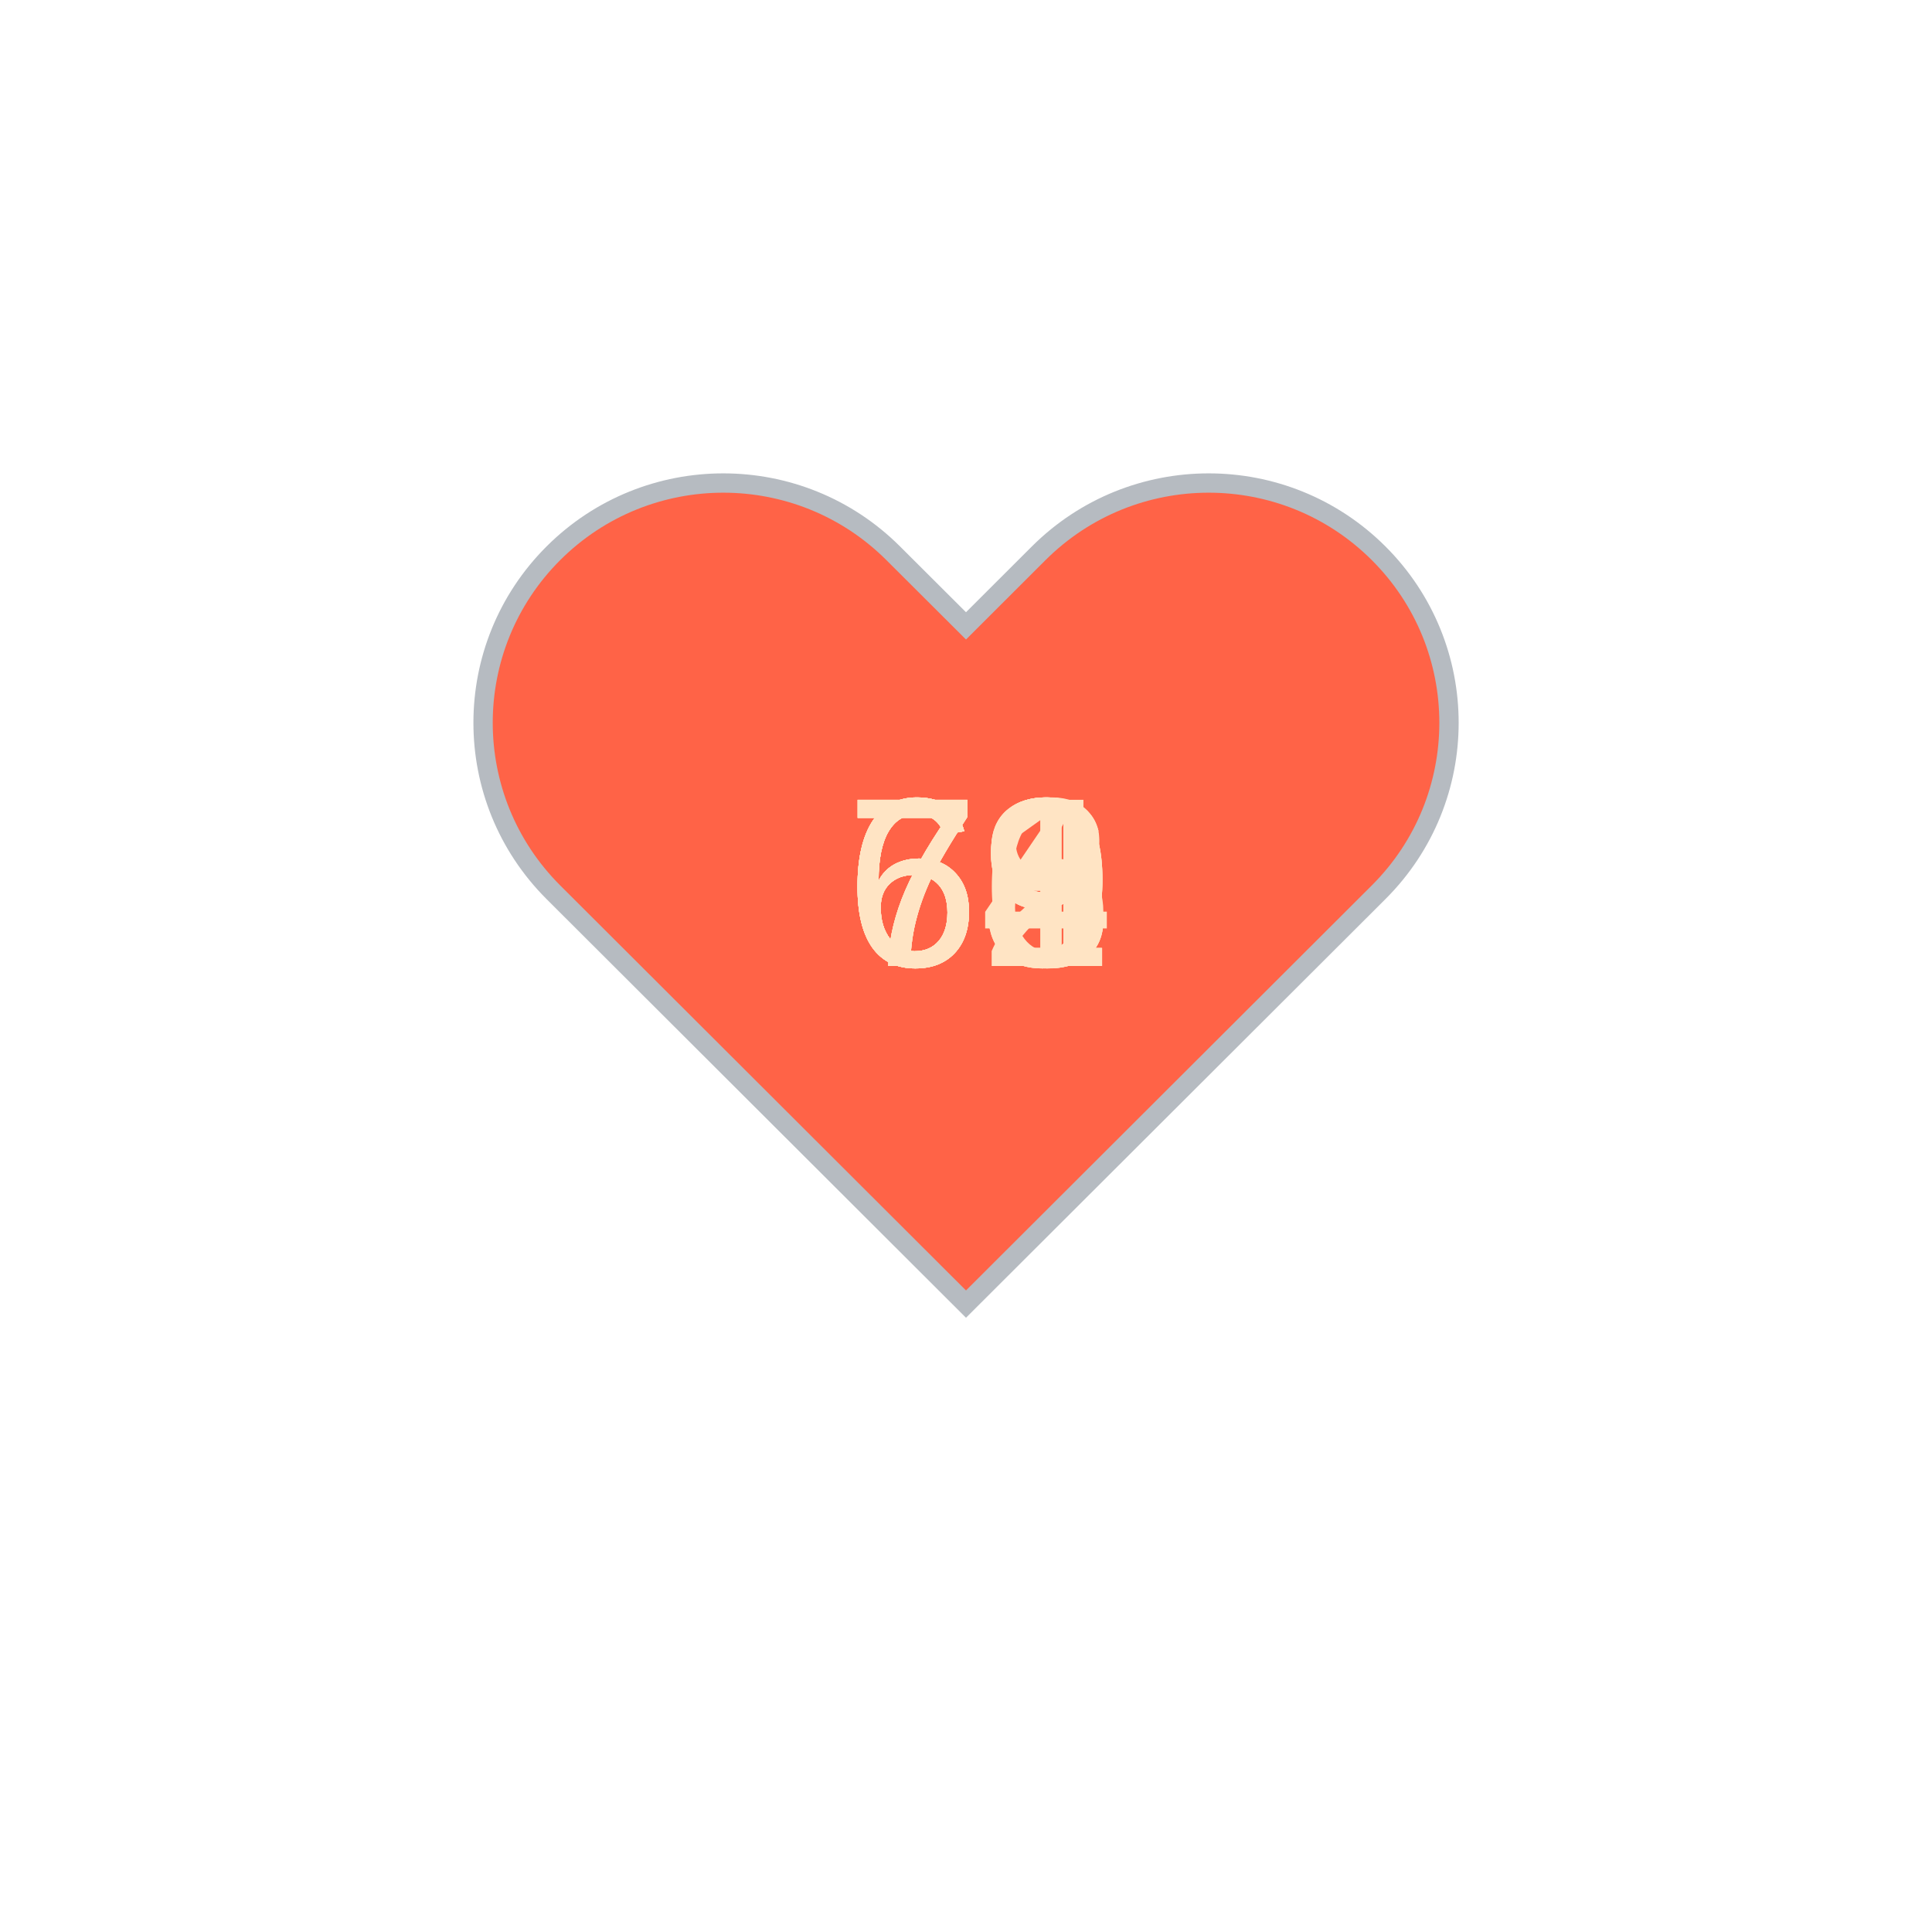
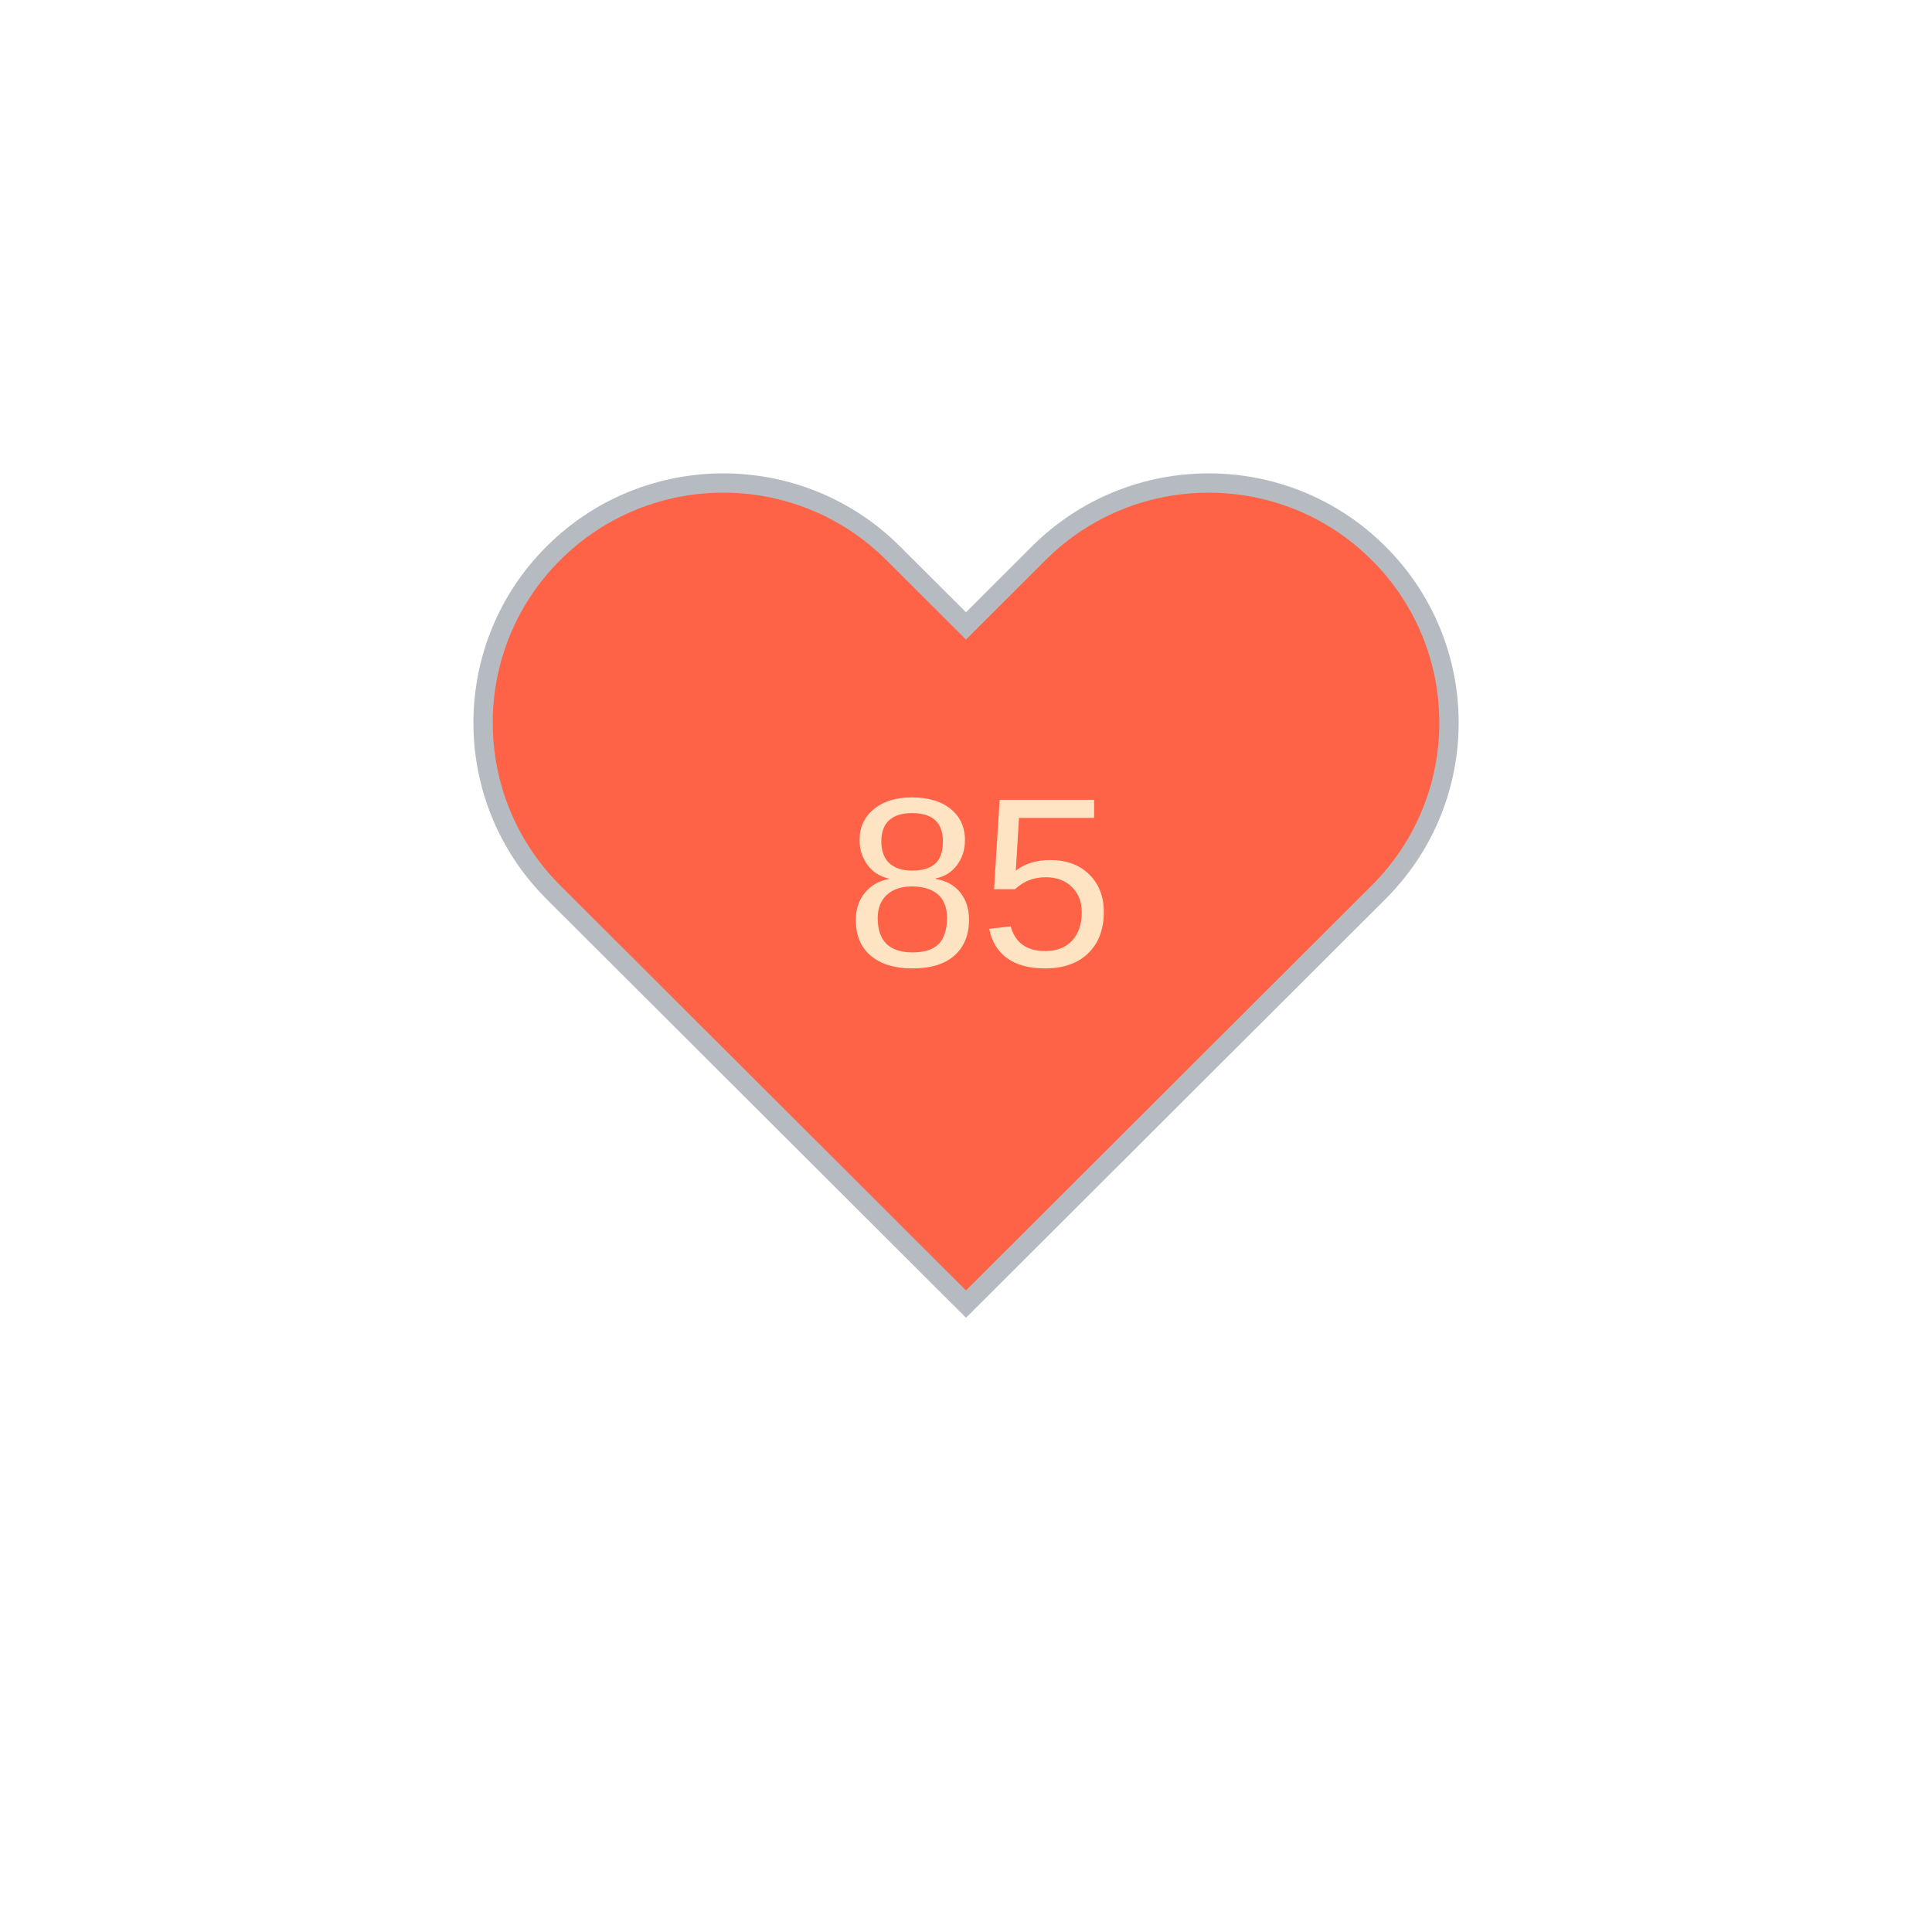
<svg xmlns="http://www.w3.org/2000/svg" baseProfile="full" height="150" version="1.1" viewBox="0,0,200,200" width="150">
  <defs />
  <g transform="translate(100 100)">
    <path d="M92.71,7.27L92.71,7.27c-9.71-9.69-25.46-9.69-35.18,0L50,14.79l-7.54-7.52C32.75-2.42,17-2.42,7.29,7.27v0 c-9.71,9.69-9.71,25.41,0,35.1L50,85l42.71-42.63C102.43,32.68,102.43,16.96,92.71,7.27z" fill="tomato" stroke="#B6BBC1" stroke-width="2" transform="translate(-50 -50)" />
    <animateTransform additive="sum" attributeName="transform" dur="1.2s" repeatCount="indefinite" type="scale" values="1; 1.5; 1.25; 1.5; 1.5; 1;" />
-     <text fill="bisque" style="font-size:25px; font-family:Arial" transform="translate(-12.5 0)">73<animate attributeName="visibility" dur="12.0s" keyTimes="0;0.1;0.2;0.3;0.4;0.5;0.6;0.7;0.8;0.9;1.0" repeatCount="indefinite" values="visible;hidden;hidden;hidden;hidden;hidden;hidden;hidden;hidden;hidden;hidden" />
-     </text>
-     <text fill="bisque" style="font-size:25px; font-family:Arial" transform="translate(-12.5 0)">71<animate attributeName="visibility" dur="12.0s" keyTimes="0;0.1;0.2;0.3;0.4;0.5;0.6;0.7;0.8;0.9;1.0" repeatCount="indefinite" values="hidden;visible;hidden;hidden;hidden;hidden;hidden;hidden;hidden;hidden;hidden" />
-     </text>
-     <text fill="bisque" style="font-size:25px; font-family:Arial" transform="translate(-12.5 0)">69<animate attributeName="visibility" dur="12.0s" keyTimes="0;0.1;0.2;0.3;0.4;0.5;0.6;0.7;0.8;0.9;1.0" repeatCount="indefinite" values="hidden;hidden;visible;hidden;hidden;hidden;hidden;hidden;hidden;hidden;hidden" />
-     </text>
-     <text fill="bisque" style="font-size:25px; font-family:Arial" transform="translate(-12.5 0)">69<animate attributeName="visibility" dur="12.0s" keyTimes="0;0.1;0.2;0.3;0.4;0.5;0.6;0.7;0.8;0.9;1.0" repeatCount="indefinite" values="hidden;hidden;hidden;visible;hidden;hidden;hidden;hidden;hidden;hidden;hidden" />
-     </text>
-     <text fill="bisque" style="font-size:25px; font-family:Arial" transform="translate(-12.5 0)">68<animate attributeName="visibility" dur="12.0s" keyTimes="0;0.1;0.2;0.3;0.4;0.5;0.6;0.7;0.8;0.9;1.0" repeatCount="indefinite" values="hidden;hidden;hidden;hidden;visible;hidden;hidden;hidden;hidden;hidden;hidden" />
-     </text>
-     <text fill="bisque" style="font-size:25px; font-family:Arial" transform="translate(-12.5 0)">66<animate attributeName="visibility" dur="12.0s" keyTimes="0;0.1;0.2;0.3;0.4;0.5;0.6;0.7;0.8;0.9;1.0" repeatCount="indefinite" values="hidden;hidden;hidden;hidden;hidden;visible;hidden;hidden;hidden;hidden;hidden" />
-     </text>
-     <text fill="bisque" style="font-size:25px; font-family:Arial" transform="translate(-12.5 0)">72<animate attributeName="visibility" dur="12.0s" keyTimes="0;0.1;0.2;0.3;0.4;0.5;0.6;0.7;0.8;0.9;1.0" repeatCount="indefinite" values="hidden;hidden;hidden;hidden;hidden;hidden;visible;hidden;hidden;hidden;hidden" />
-     </text>
-     <text fill="bisque" style="font-size:25px; font-family:Arial" transform="translate(-12.5 0)">69<animate attributeName="visibility" dur="12.0s" keyTimes="0;0.1;0.2;0.3;0.4;0.5;0.6;0.7;0.8;0.9;1.0" repeatCount="indefinite" values="hidden;hidden;hidden;hidden;hidden;hidden;hidden;visible;hidden;hidden;hidden" />
-     </text>
-     <text fill="bisque" style="font-size:25px; font-family:Arial" transform="translate(-12.5 0)">74<animate attributeName="visibility" dur="12.0s" keyTimes="0;0.1;0.2;0.3;0.4;0.5;0.6;0.7;0.8;0.9;1.0" repeatCount="indefinite" values="hidden;hidden;hidden;hidden;hidden;hidden;hidden;hidden;visible;hidden;hidden" />
-     </text>
-     <text fill="bisque" style="font-size:25px; font-family:Arial" transform="translate(-12.5 0)">63<animate attributeName="visibility" dur="12.0s" keyTimes="0;0.1;0.2;0.3;0.4;0.5;0.6;0.7;0.8;0.9;1.0" repeatCount="indefinite" values="hidden;hidden;hidden;hidden;hidden;hidden;hidden;hidden;hidden;visible;hidden" />
+     <text fill="bisque" style="font-size:25px; font-family:Arial" transform="translate(-12.5 0)">85<animate attributeName="visibility" dur="1.2s" keyTimes="0;1" repeatCount="indefinite" values="visible;hidden" />
    </text>
  </g>
</svg>
